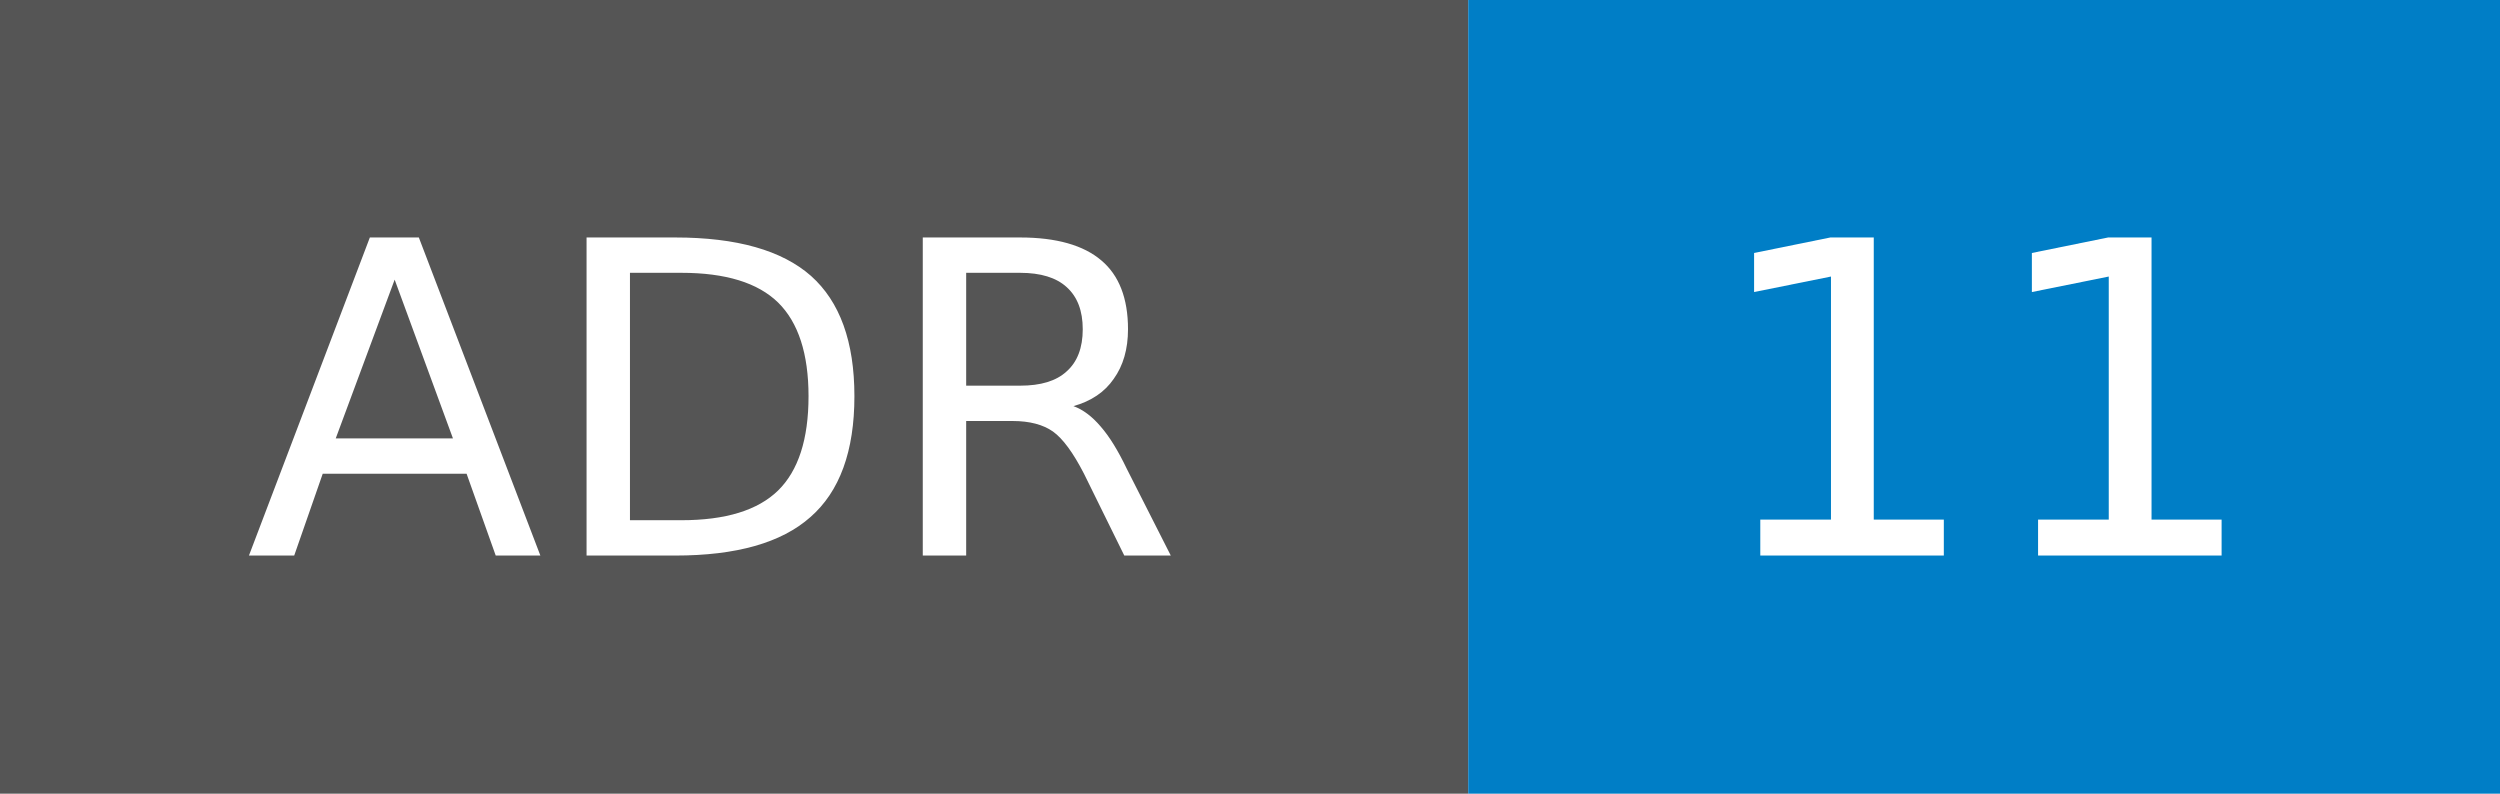
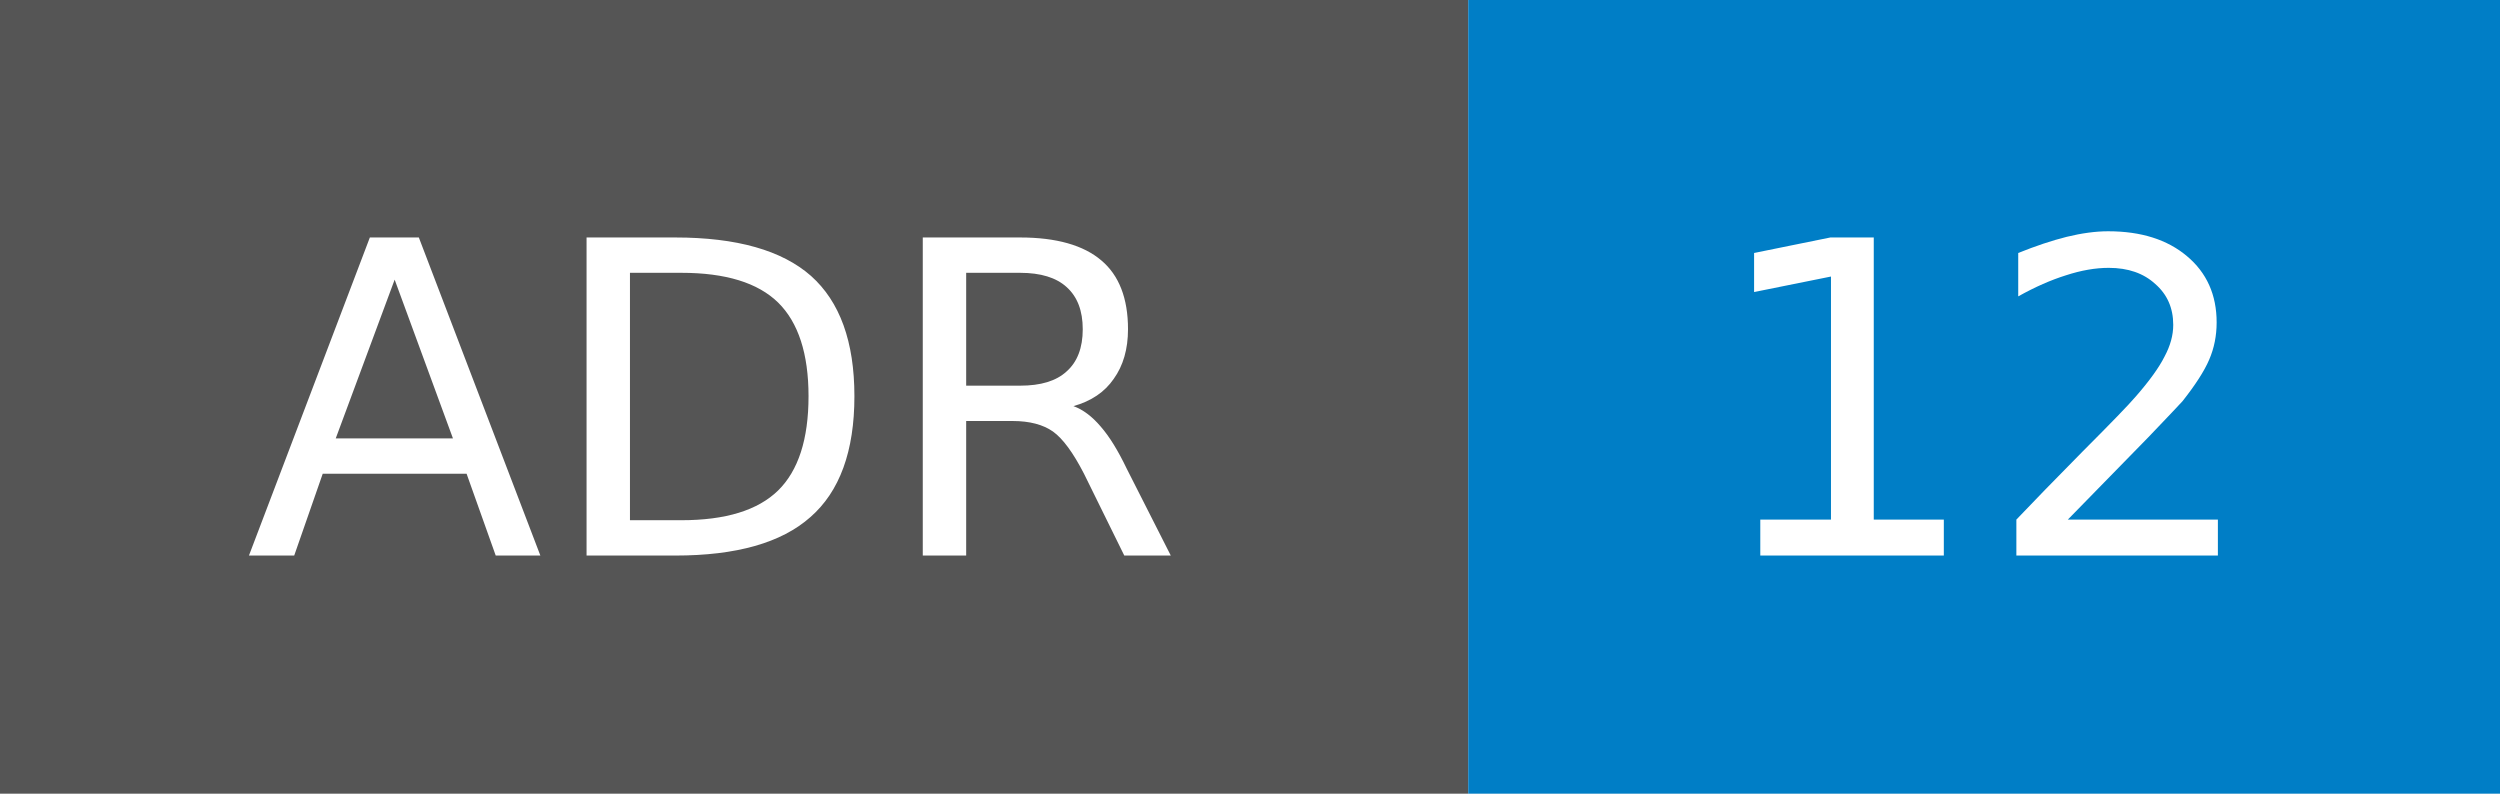
- <svg xmlns="http://www.w3.org/2000/svg" width="63" height="20" role="img" aria-label="ADR: 11">
+ <svg xmlns="http://www.w3.org/2000/svg" width="63" height="20" role="img" aria-label="ADR: 12">
  <style>rect.label-bg{fill:#555}@media (prefers-color-scheme:dark){rect.label-bg{fill:#3f3f3f}}text{font-family:Verdana,DejaVu Sans,Geneva,sans-serif;font-size:11px;fill:#fff}</style>
  <rect class="label-bg" width="37" height="20" />
  <rect x="37" width="26" height="20" fill="#007ec6" />
  <text x="18" y="14" text-anchor="middle">ADR</text>
-   <text x="50" y="14" text-anchor="middle">11</text>
+   <text x="50" y="14" text-anchor="middle">12</text>
</svg>
